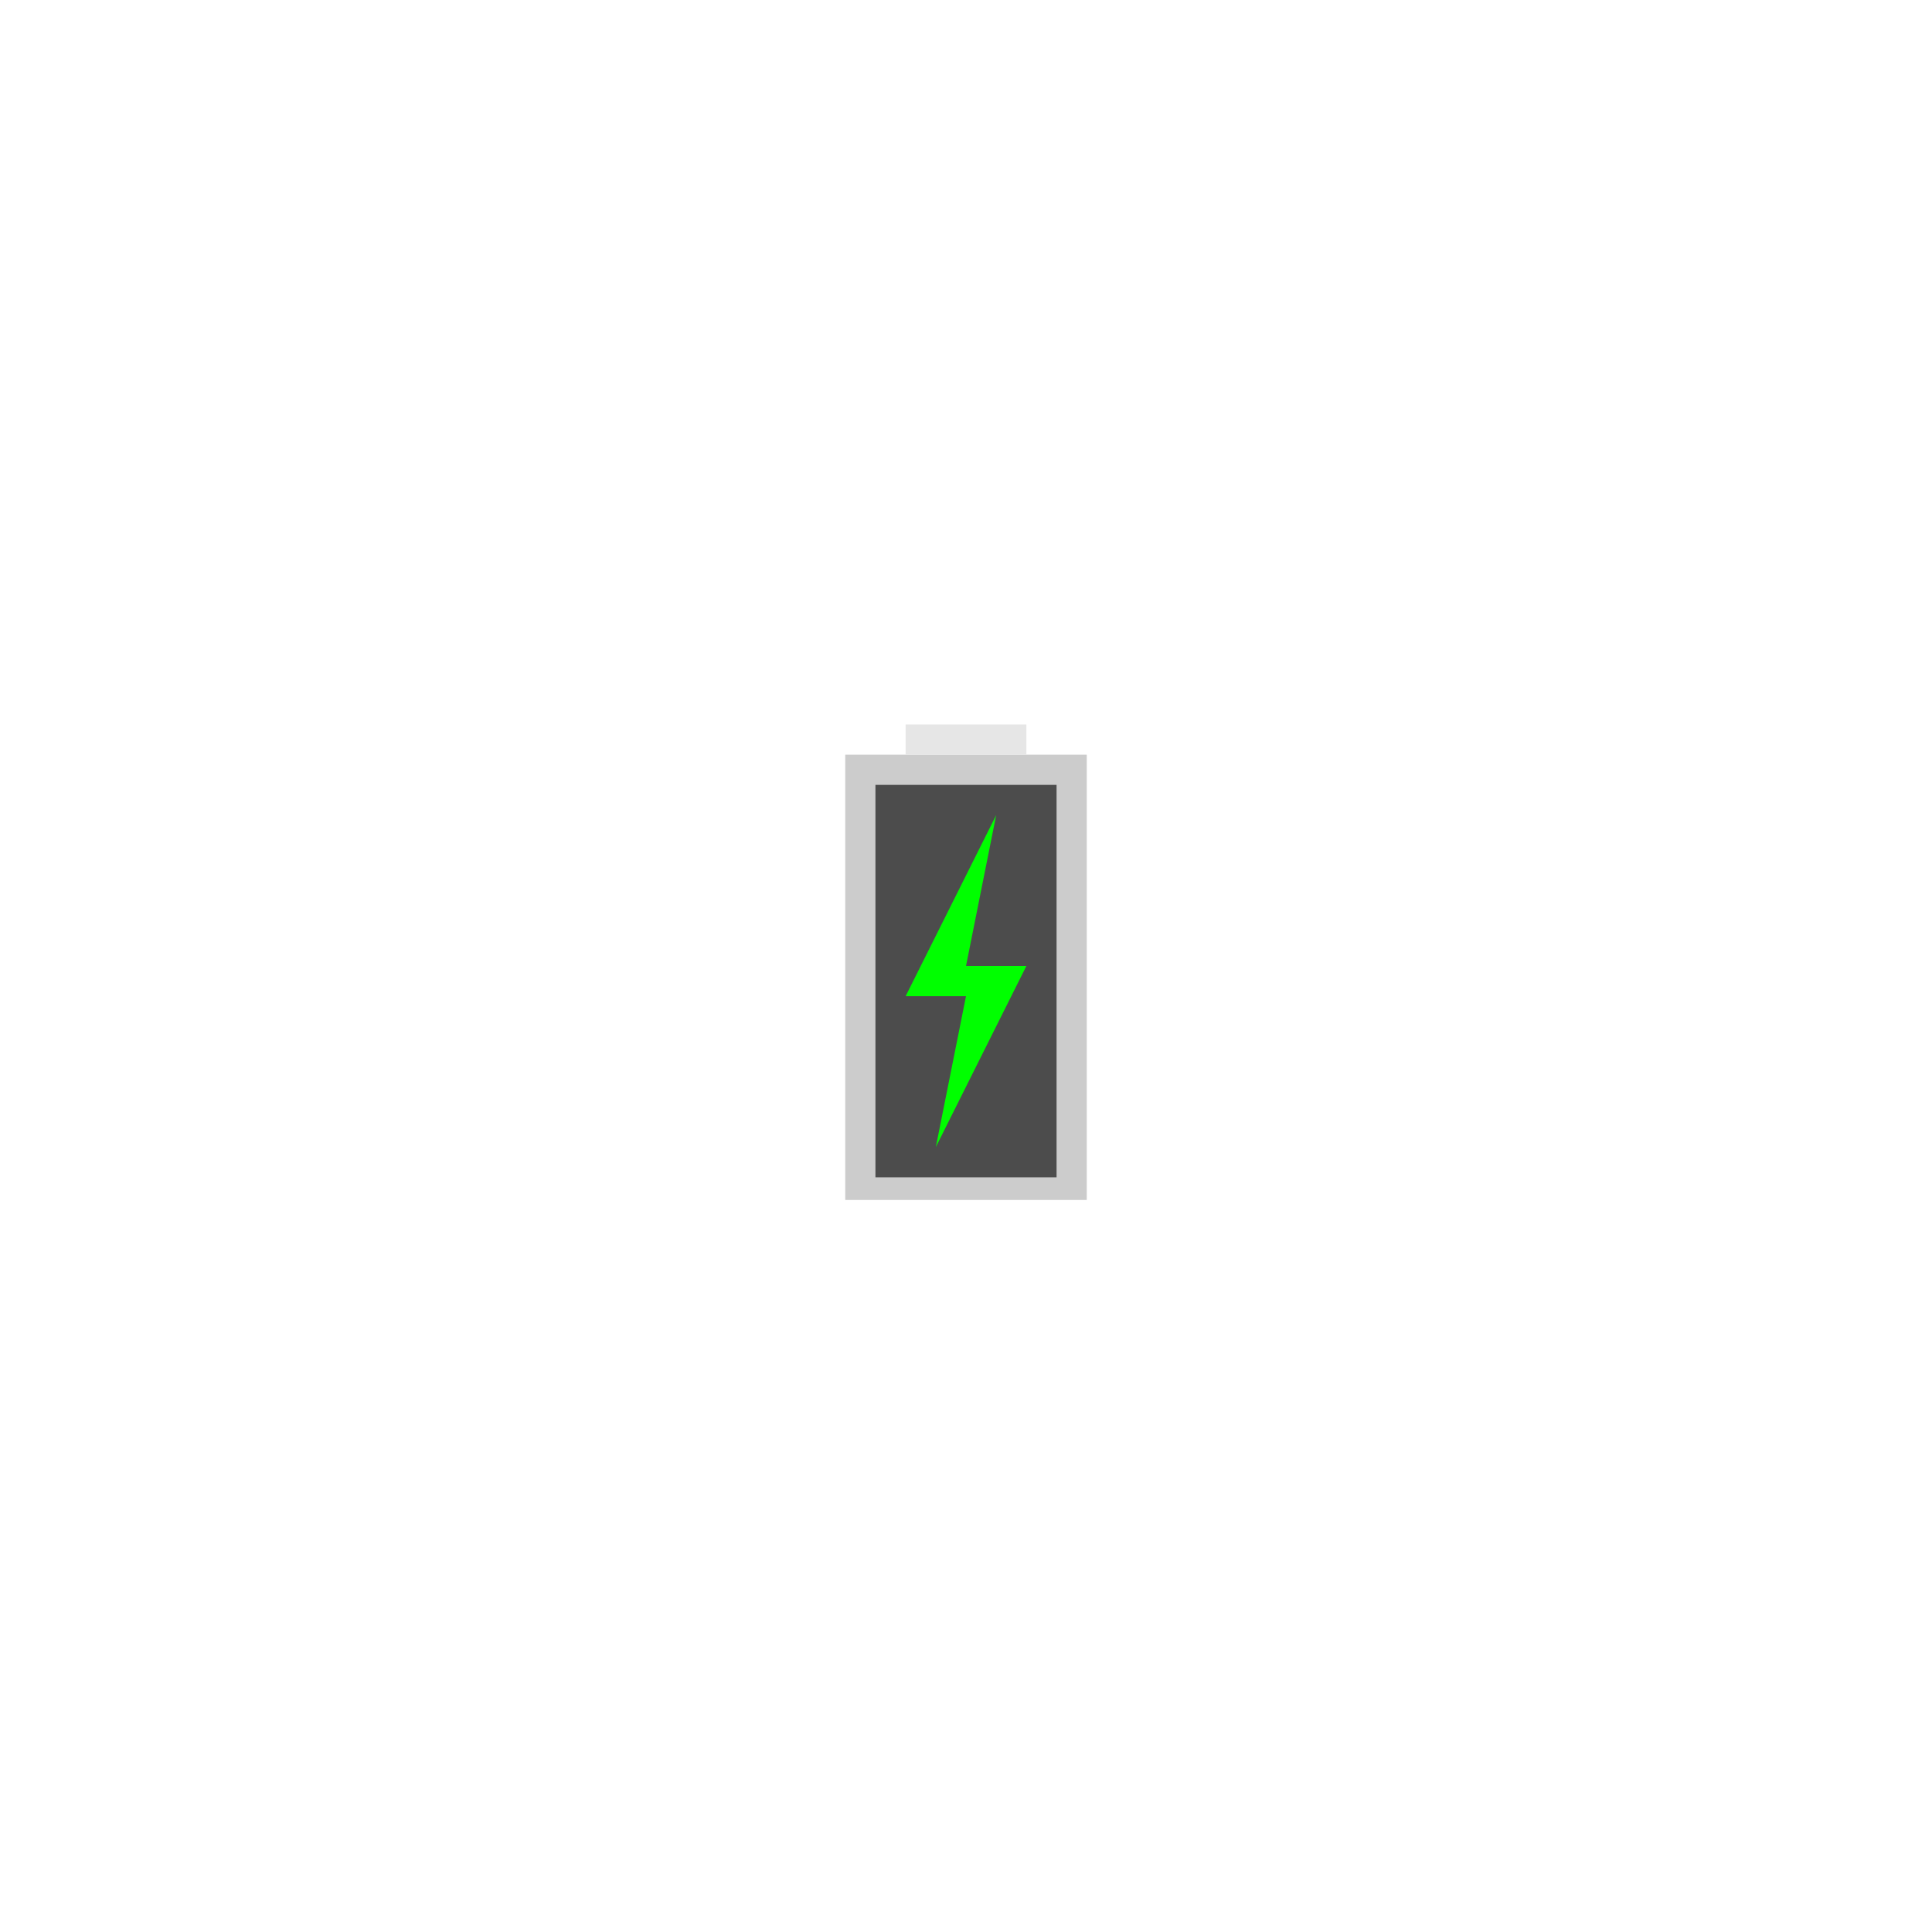
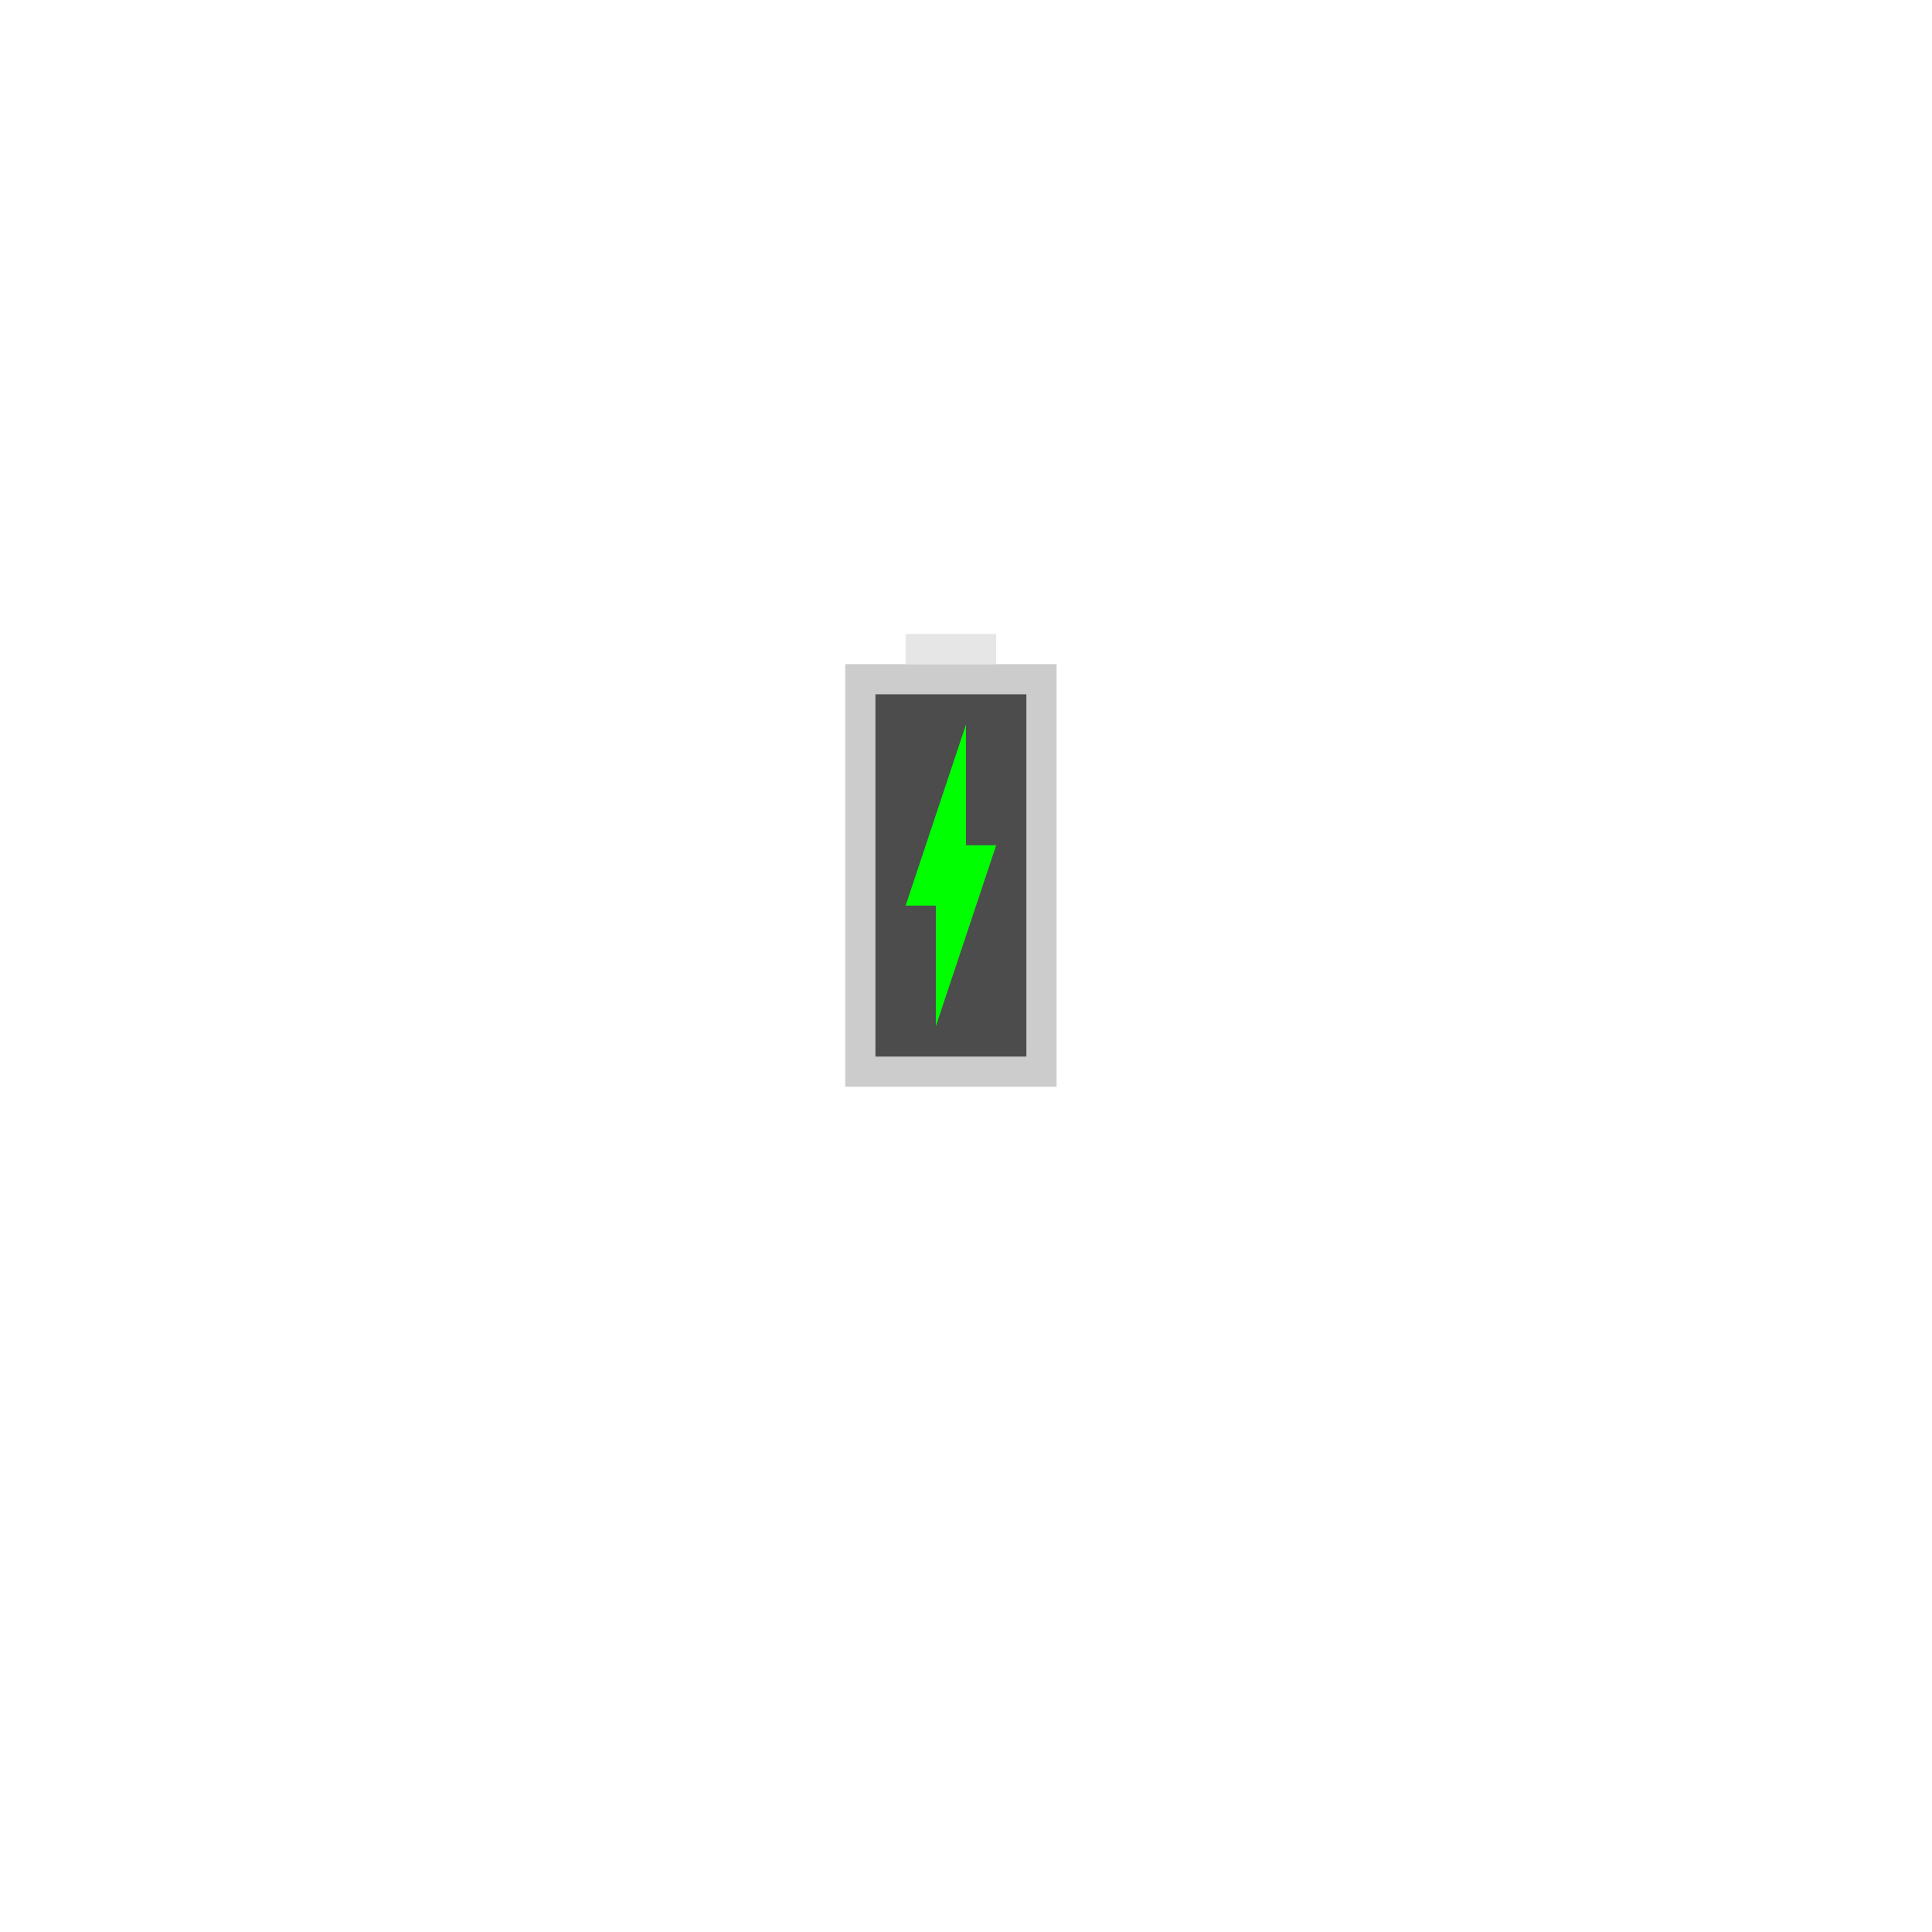
<svg xmlns="http://www.w3.org/2000/svg" viewBox="0 0 341.333 341.333" height="256" width="256" xml:space="preserve" id="svg2" version="1.1">
  <defs id="defs6" />
  <g transform="matrix(1.333333,0,0,-1.333333,0,341.3333)" id="g10">
-     <path id="path12" style="fill:#cccccc;fill-opacity:1;fill-rule:nonzero;stroke:none" d="m 144,97 h -32 v 59 h 32 z" />
-     <path id="path14" style="fill:#e6e6e6;fill-opacity:1;fill-rule:nonzero;stroke:none" d="m 136,156 h -16 v 4 h 16 z" />
-     <path id="path16" style="fill:#4c4c4c;fill-opacity:1;fill-rule:nonzero;stroke:none" d="m 140,100 h -24 v 52 h 24 z" />
-     <g transform="translate(132,148)" id="g18">
-       <path id="path20" style="fill:#00ff00;fill-opacity:1;fill-rule:nonzero;stroke:none" d="m 0,0 -12,-24 h 8 l -4,-20 12,24 h -8 z" />
+     <path id="path12" style="fill:#cccccc;fill-opacity:1;fill-rule:nonzero;stroke:none" d="m 140,112 h -28 v 56 h 28 z" />
+     <path id="path14" style="fill:#e6e6e6;fill-opacity:1;fill-rule:nonzero;stroke:none" d="m 132,168 h -12 v 4 h 12 z" />
+     <path id="path16" style="fill:#4c4c4c;fill-opacity:1;fill-rule:nonzero;stroke:none" d="m 136,116 h -20 v 48 h 20 z" />
+     <g transform="translate(128,160)" id="g18">
+       <path id="path20" style="fill:#00ff00;fill-opacity:1;fill-rule:nonzero;stroke:none" d="m 0,0 -8,-24 h 4 v -16 l 8,24 H 0 Z" />
    </g>
  </g>
</svg>
